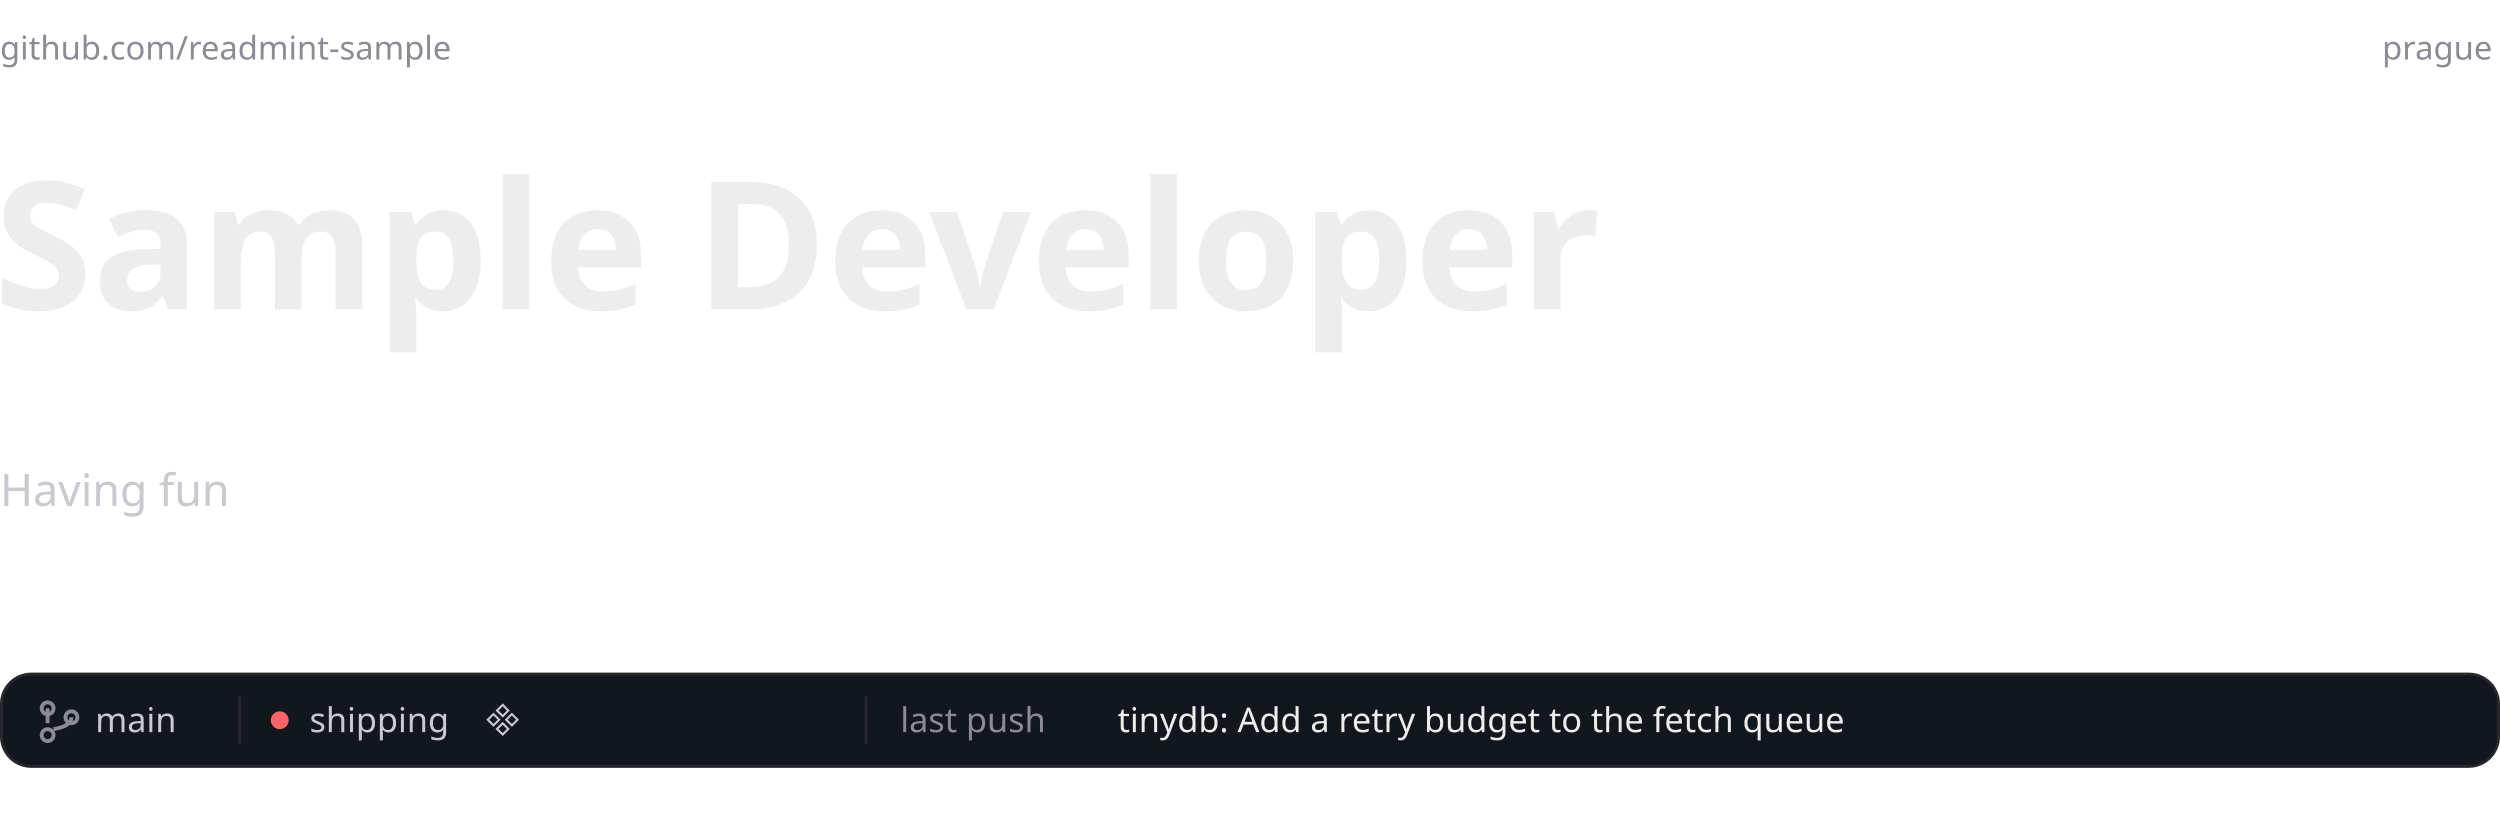
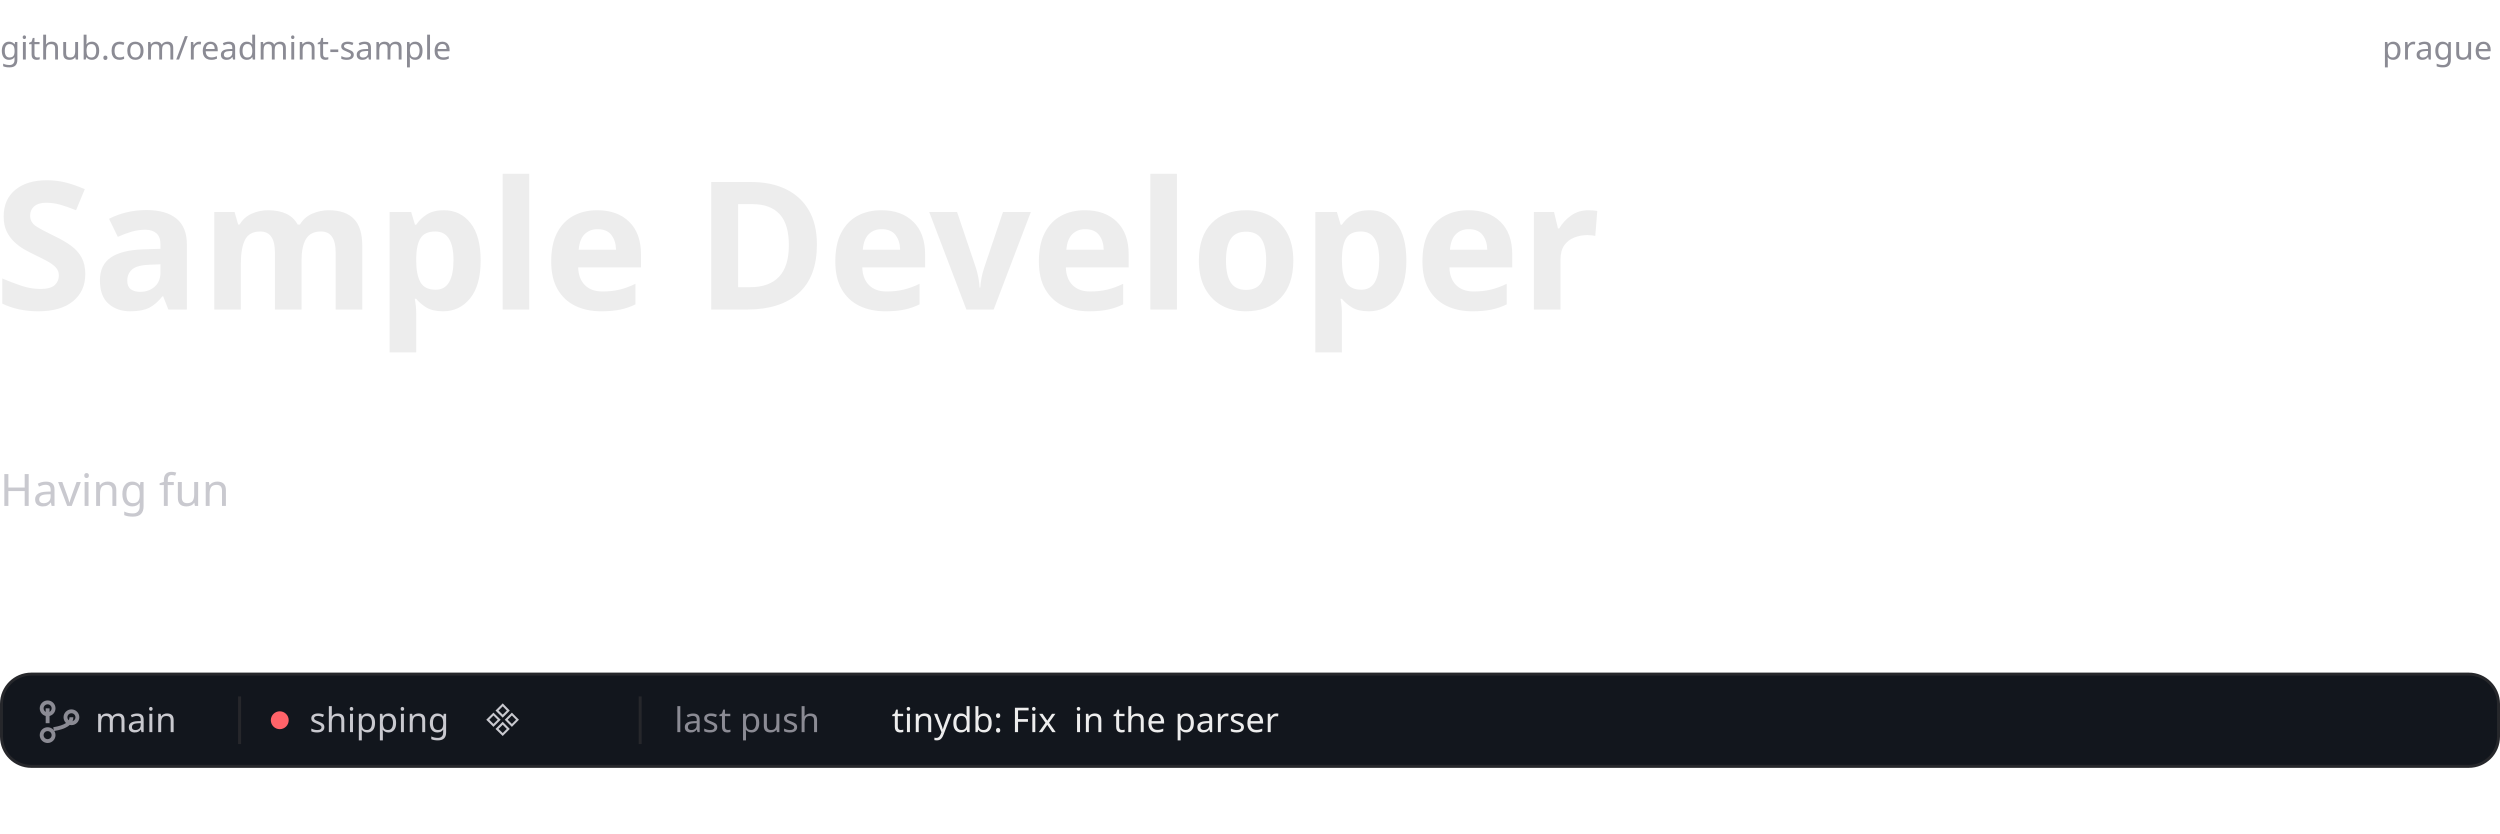
<svg xmlns="http://www.w3.org/2000/svg" width="840" height="280" viewBox="0 0 840 280" role="img">
  <defs>
-     <style>@font-face{font-family:"Geist Mono";src:url(data:font/woff;sha256=68b18cbff0101aaca4f693bb6331a262e4badf1a4ac81f9a119449b83335289a);font-weight:400;font-style:normal}@font-face{font-family:"Geist";src:url(data:font/woff;sha256=76f0a23ba5fd5ee399a39dca06c208c2f81f7c4bebc1478fa97136f997605855);font-weight:600;font-style:normal}@font-face{font-family:"Geist";src:url(data:font/woff;sha256=2f631d945e7b0d106dc0132a5d70dda8be2facf776226924e81e23f830071ef1);font-weight:400;font-style:normal}</style>
+     <style>@font-face{font-family:"Geist Mono";src:url(data:font/woff;sha256=2ddf8f9e834ef87da53c93f15b67fdbb43851cc75e840b8bbd599c0695910ba4);font-weight:400;font-style:normal}@font-face{font-family:"Geist";src:url(data:font/woff;sha256=76f0a23ba5fd5ee399a39dca06c208c2f81f7c4bebc1478fa97136f997605855);font-weight:600;font-style:normal}@font-face{font-family:"Geist";src:url(data:font/woff;sha256=2f631d945e7b0d106dc0132a5d70dda8be2facf776226924e81e23f830071ef1);font-weight:400;font-style:normal}</style>
    <clipPath id="id0">
      <rect width="840" height="26" />
    </clipPath>
    <clipPath id="id1">
      <rect width="900" height="18.4" />
    </clipPath>
  </defs>
  <g>
    <text xml:space="preserve" text-rendering="geometricPrecision" font-family="'Geist Mono'" font-weight="400" font-size="11" fill="#8b8b94">
      <tspan x="0 6.6 13.2 19.8 26.4 33 39.6 46.2 52.8 59.4 66 72.6 79.2 85.8 92.4 99 105.6 112.2 118.8 125.4 132 138.6 145.2 151.8 158.4 165" y="20">github.com/readmint-sample</tspan>
    </text>
    <text xml:space="preserve" text-rendering="geometricPrecision" font-family="'Geist Mono'" font-weight="400" font-size="11" fill="#8b8b94">
      <tspan x="800.4 807 813.6 820.2 826.8 833.4" y="20">prague</tspan>
    </text>
    <text xml:space="preserve" text-rendering="geometricPrecision" font-family="'Geist'" font-weight="600" font-size="60" fill="#ededed">
-       <tspan x="-2 36.28 68.86 119.32 154.18 169.42 202.78 214.84 255.76 287.44 318.7 351.76 367 400.48 435.04 467.8" y="104">Sample Developer</tspan>
+       <tspan x="-2 36.28 68.86 119.32 154.18 169.42 202.78 214.84 255.76 287.44 318.7 351.76 367 400.48 435.04 467.8 490.24" y="104">Sample Developer </tspan>
    </text>
    <g transform="translate(0 152)" clip-path="url(#id0)">
      <g transform="translate(0 -152)">
        <text xml:space="preserve" text-rendering="geometricPrecision" font-family="'Geist'" font-weight="400" font-size="15" fill="#c9c9cf">
          <tspan x="0 10.545 18.45 26.34 30.09 38.625 47.535 51.285 57.21 65.835 74.55" y="170">Having fun </tspan>
        </text>
      </g>
    </g>
    <rect x="0.5" y="226.5" width="839" height="31" rx="10" fill="#12161d" stroke="#26272b" stroke-width="1" />
    <ellipse cx="16" cy="238" rx="2" ry="2" fill="none" stroke="#8b8b94" stroke-width="1.3" />
    <ellipse cx="16" cy="247" rx="2" ry="2" fill="none" stroke="#8b8b94" stroke-width="1.3" />
    <ellipse cx="24" cy="241" rx="2" ry="2" fill="none" stroke="#8b8b94" stroke-width="1.3" />
    <path d="M16 238 v5 M24 241 q0 3 -6 4" fill="none" stroke="#8b8b94" stroke-width="1.3" />
    <text xml:space="preserve" text-rendering="geometricPrecision" font-family="'Geist Mono'" font-weight="400" font-size="11.5" fill="#c9c9cf">
      <tspan x="32 38.9 45.8 52.7" y="246.001">main</tspan>
    </text>
    <rect x="80" y="234" width="1" height="16" fill="#26272b" />
    <g>
-       <ellipse cx="94" cy="242" rx="3" ry="3" fill="#ff6369" />
-       <g transform="translate(94 242)">
-         <g transform="scale(1)">
-           <ellipse cx="0" cy="0" rx="3" ry="3" fill="none" stroke="#ff6369" stroke-width="0.6" opacity="0" />
+       <g>
+         <ellipse cx="94" cy="242" rx="3" ry="3" fill="#ff6369" />
+         <g transform="translate(94 242)">
+           <g transform="scale(1)">
+             <ellipse cx="0" cy="0" rx="3" ry="3" fill="none" stroke="#ff6369" stroke-width="0.6" opacity="0" />
+           </g>
        </g>
+         <g transform="translate(94 242)">
+           <g transform="scale(1)">
+             <ellipse cx="0" cy="0" rx="3" ry="3" fill="none" stroke="#ff6369" stroke-width="0.6" opacity="0" />
+           </g>
+         </g>
+         <text xml:space="preserve" text-rendering="geometricPrecision" font-family="'Geist Mono'" font-weight="400" font-size="11.5" aria-label="shipping 👩‍💻 🇨🇿 👍🏽 1️⃣ ❤️" fill="#c9c9cf">
+           <tspan x="104 110.9 117.8 124.7 131.6 138.5 145.4 152.3 159.2 166.1 173 179.9 186.8 193.7" y="246.001">shipping     </tspan>
+         </text>
      </g>
-       <g transform="translate(94 242)">
-         <g transform="scale(1)">
-           <ellipse cx="0" cy="0" rx="3" ry="3" fill="none" stroke="#ff6369" stroke-width="0.6" opacity="0" />
-         </g>
-       </g>
-       <text xml:space="preserve" text-rendering="geometricPrecision" font-family="'Geist Mono'" font-weight="400" font-size="11.5" aria-label="shipping 👩‍💻 🇨🇿 👍🏽 1️⃣ ❤️" fill="#c9c9cf">
-         <tspan x="104 110.9 117.8 124.7 131.6 138.5 145.4 152.3 159.2 166.1 173 179.9 186.8 193.7" y="246.001">shipping     </tspan>
-       </text>
-     </g>
-     <g>
-       <g>
+       <g transform="translate(214.6 0)">
        <g>
-           <rect x="290.5" y="234" width="1" height="16" fill="#26272b" />
-           <text xml:space="preserve" text-rendering="geometricPrecision" font-family="'Geist Mono'" font-weight="400" font-size="11.5" fill="#8b8b94">
-             <tspan x="302.5 309.4 316.3 323.2 330.1 337 343.9 350.8 357.7" y="246.001">last push</tspan>
-           </text>
-           <g transform="translate(375.5 0)">
-             <g>
-               <g transform="translate(0 0)">
-                 <g transform="translate(0 232.718)" clip-path="url(#id1)">
-                   <g transform="translate(0 0)">
-                     <g>
-                       <text xml:space="preserve" text-rendering="geometricPrecision" font-family="'Geist Mono'" font-weight="400" font-size="11.5" fill="#ededed">
-                         <tspan x="0 6.9 13.8 20.7 27.6 34.5 41.4 48.3 55.2 62.1 69 75.9 82.8 89.7 96.6 103.5 110.4 117.3 124.2 131.1 138 144.9 151.8 158.7 165.6 172.5 179.4 186.3 193.2 200.1 207 213.9 220.8 227.7 234.6 241.5 248.4 255.3 262.2 269.1 276 282.9 289.8 296.7 303.6" y="13.282">tinydb: Add a retry budget to the fetch queue</tspan>
-                       </text>
+           <g>
+             <rect x="0" y="234" width="1" height="16" fill="#26272b" />
+             <text xml:space="preserve" text-rendering="geometricPrecision" font-family="'Geist Mono'" font-weight="400" font-size="11.5" fill="#8b8b94">
+               <tspan x="12 18.9 25.8 32.7 39.6 46.5 53.4 60.3 67.2" y="246.001">last push</tspan>
+             </text>
+             <g transform="translate(85 0)">
+               <g>
+                 <g transform="translate(0 0)">
+                   <g transform="translate(0 232.718)" clip-path="url(#id1)">
+                     <g transform="translate(0 0)">
+                       <g>
+                         <text xml:space="preserve" text-rendering="geometricPrecision" font-family="'Geist Mono'" font-weight="400" font-size="11.5" fill="#ededed">
+                           <tspan x="0 6.9 13.8 20.7 27.6 34.5 41.4 48.3 55.2 62.1 69 75.9 82.8 89.7 96.6 103.5 110.4 117.3 124.2 131.1 138 144.9 151.8 158.7 165.6 172.5 179.4" y="13.282">tinydb: Fix  in the parser </tspan>
+                         </text>
+                       </g>
                    </g>
                  </g>
                </g>
-               </g>
-               <g>
-                 <text xml:space="preserve" text-rendering="geometricPrecision" font-family="'Geist Mono'" font-weight="400" font-size="11.5" fill="#ededed" opacity="0">
-                   <tspan x="0 6.9 13.8 20.7 27.6 34.5 41.4 48.3 55.2 62.1 69 75.9 82.8 89.7 96.6 103.5 110.4 117.3 124.2 131.1 138 144.9 151.8 158.7 165.6 172.5 179.4 186.3 193.2 200.1 207 213.9 220.8 227.7 234.6 241.5 248.4 255.3 262.2 269.1 276 282.9 289.8 296.7 303.6" y="246.001">tinydb: Add a retry budget to the fetch queue</tspan>
-                 </text>
-                 <g transform="translate(310.5 0)">
-                   <g transform="translate(0 0)">
-                     <g>
-                       <rect x="2" y="236.57" width="1.6" height="11.73" fill="#ff6369" opacity="0" />
-                       <rect x="2" y="236.57" width="1.6" height="11.73" fill="#ff6369" opacity="0" />
-                       <rect x="2" y="236.57" width="1.6" height="11.73" fill="#ff6369" opacity="0" />
-                       <rect x="2" y="236.57" width="1.6" height="11.73" fill="#ff6369" opacity="0" />
-                       <rect x="2" y="236.57" width="1.6" height="11.73" fill="#ff6369" opacity="0" />
-                       <rect x="2" y="236.57" width="1.6" height="11.73" fill="#ff6369" opacity="0" />
-                       <rect x="2" y="236.57" width="1.6" height="11.73" fill="#ff6369" opacity="0" />
-                       <rect x="2" y="236.57" width="1.6" height="11.73" fill="#ff6369" opacity="0" />
-                       <rect x="2" y="236.57" width="1.6" height="11.73" fill="#ff6369" opacity="0" />
-                       <rect x="2" y="236.57" width="1.6" height="11.73" fill="#ff6369" opacity="0" />
+                 <g>
+                   <text xml:space="preserve" text-rendering="geometricPrecision" font-family="'Geist Mono'" font-weight="400" font-size="11.5" fill="#ededed" opacity="0">
+                     <tspan x="0 6.9 13.8 20.7 27.6 34.5 41.4 48.3 55.2 62.1 69 75.9 82.8 89.7 96.6 103.5 110.4 117.3 124.2 131.1 138 144.9 151.8 158.7 165.6 172.5 179.4" y="246.001">tinydb: Fix  in the parser </tspan>
+                   </text>
+                   <g transform="translate(186.3 0)">
+                     <g transform="translate(0 0)">
+                       <g>
+                         <rect x="2" y="236.57" width="1.6" height="11.73" fill="#ff6369" opacity="0" />
+                         <rect x="2" y="236.57" width="1.6" height="11.73" fill="#ff6369" opacity="0" />
+                         <rect x="2" y="236.57" width="1.6" height="11.73" fill="#ff6369" opacity="0" />
+                         <rect x="2" y="236.57" width="1.6" height="11.73" fill="#ff6369" opacity="0" />
+                         <rect x="2" y="236.57" width="1.6" height="11.73" fill="#ff6369" opacity="0" />
+                         <rect x="2" y="236.57" width="1.6" height="11.73" fill="#ff6369" opacity="0" />
+                         <rect x="2" y="236.57" width="1.6" height="11.73" fill="#ff6369" opacity="0" />
+                         <rect x="2" y="236.57" width="1.6" height="11.73" fill="#ff6369" opacity="0" />
+                         <rect x="2" y="236.57" width="1.6" height="11.73" fill="#ff6369" opacity="0" />
+                         <rect x="2" y="236.57" width="1.6" height="11.73" fill="#ff6369" opacity="0" />
+                       </g>
                    </g>
                  </g>
                </g>
              </g>
            </g>
          </g>
        </g>
      </g>
    </g>
  </g>
</svg>
